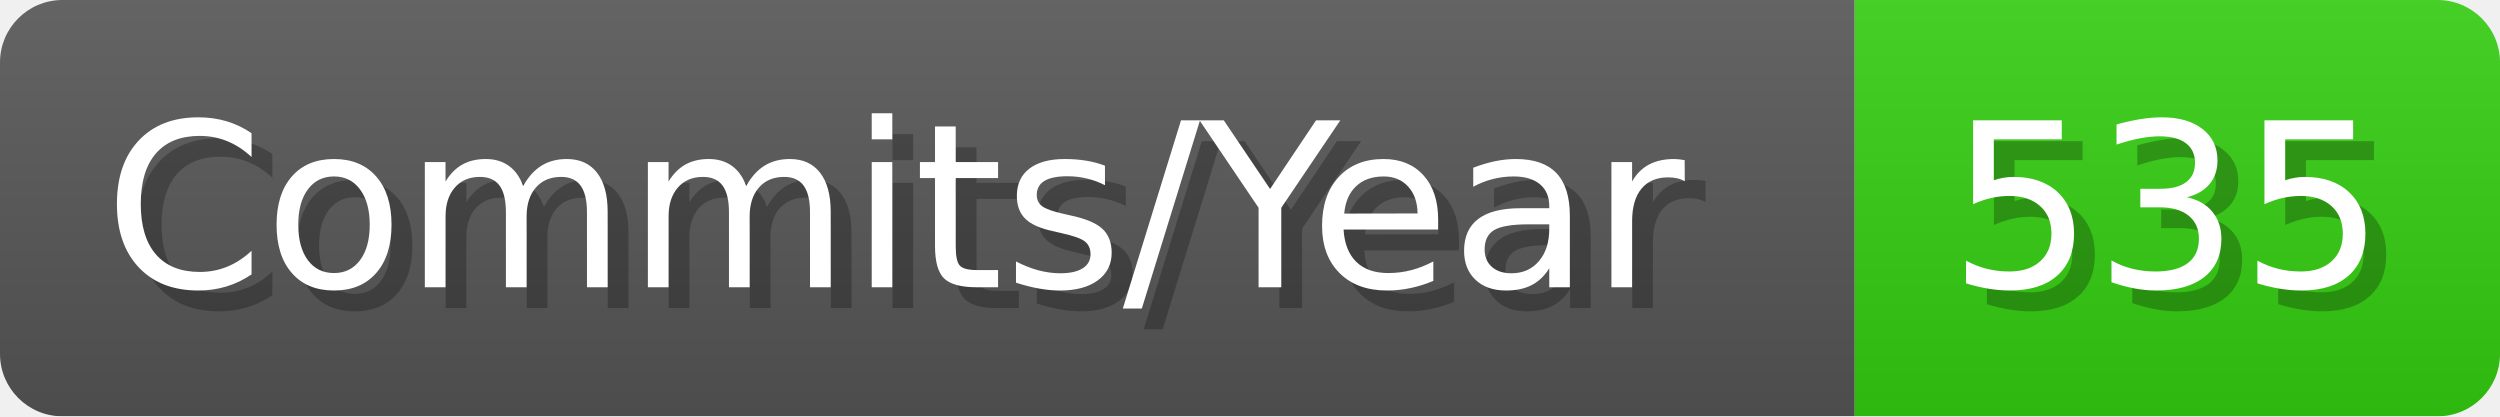
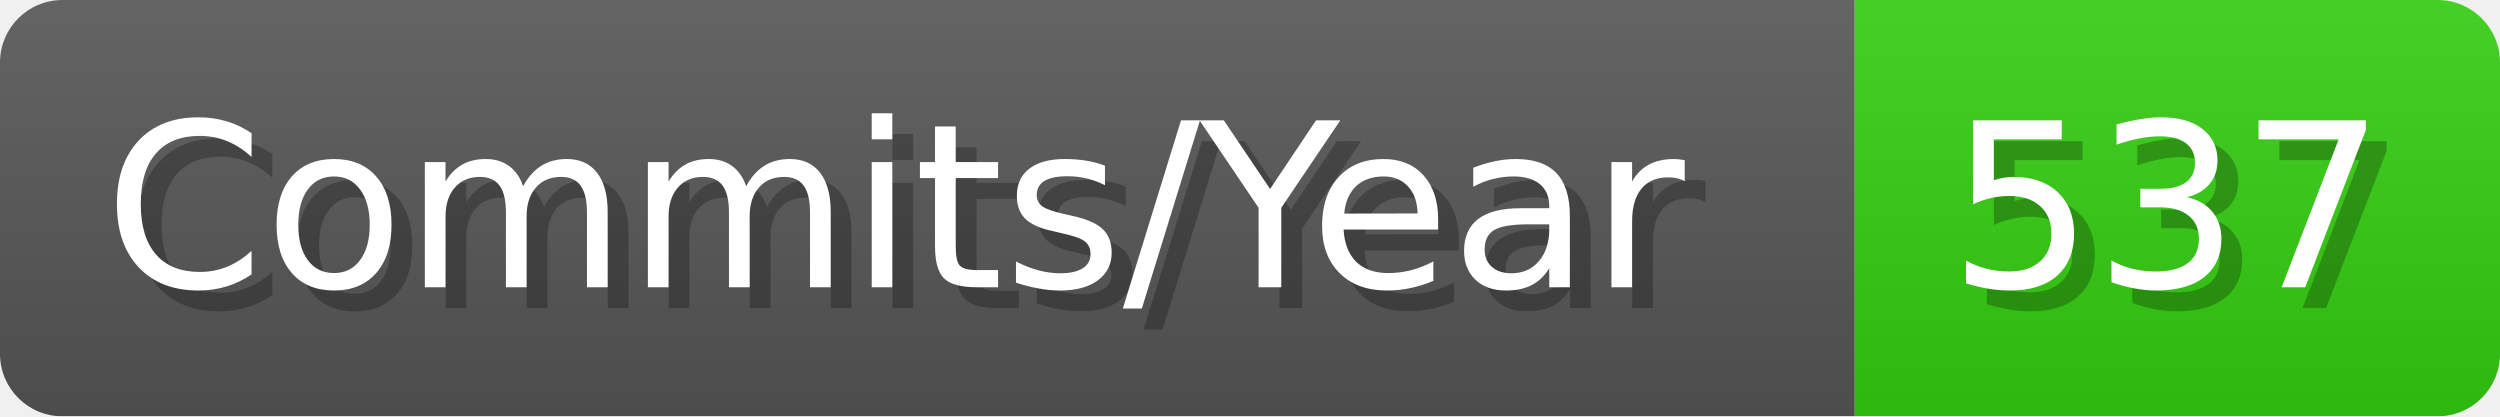
- <svg xmlns="http://www.w3.org/2000/svg" width="120.1" height="20" viewBox="0 0 1201 200" role="img" aria-label="Commits/Year: 535">
+ <svg xmlns="http://www.w3.org/2000/svg" width="120.1" height="20" viewBox="0 0 1201 200" role="img" aria-label="Commits/Year: 537">
  <linearGradient id="aUPdi" x2="0" y2="100%">
    <stop offset="0" stop-opacity=".1" stop-color="#EEE" />
    <stop offset="1" stop-opacity=".1" />
  </linearGradient>
  <mask id="WfAiQ">
    <rect width="1201" height="200" rx="30" fill="#FFF" />
  </mask>
  <g mask="url(#WfAiQ)">
    <rect width="891" height="200" fill="#555" />
    <rect width="310" height="200" fill="#3C1" x="891" />
    <rect width="1201" height="200" fill="url(#aUPdi)" />
  </g>
  <g aria-hidden="true" fill="#fff" text-anchor="start" font-family="Verdana,DejaVu Sans,sans-serif" font-size="110">
    <text x="60" y="148" textLength="791" fill="#000" opacity="0.25">Commits/Year</text>
    <text x="50" y="138" textLength="791">Commits/Year</text>
-     <text x="946" y="148" textLength="210" fill="#000" opacity="0.25">535</text>
-     <text x="936" y="138" textLength="210">535</text>
+     <text x="946" y="148" textLength="210" fill="#000" opacity="0.25">537</text>
+     <text x="936" y="138" textLength="210">537</text>
  </g>
</svg>
